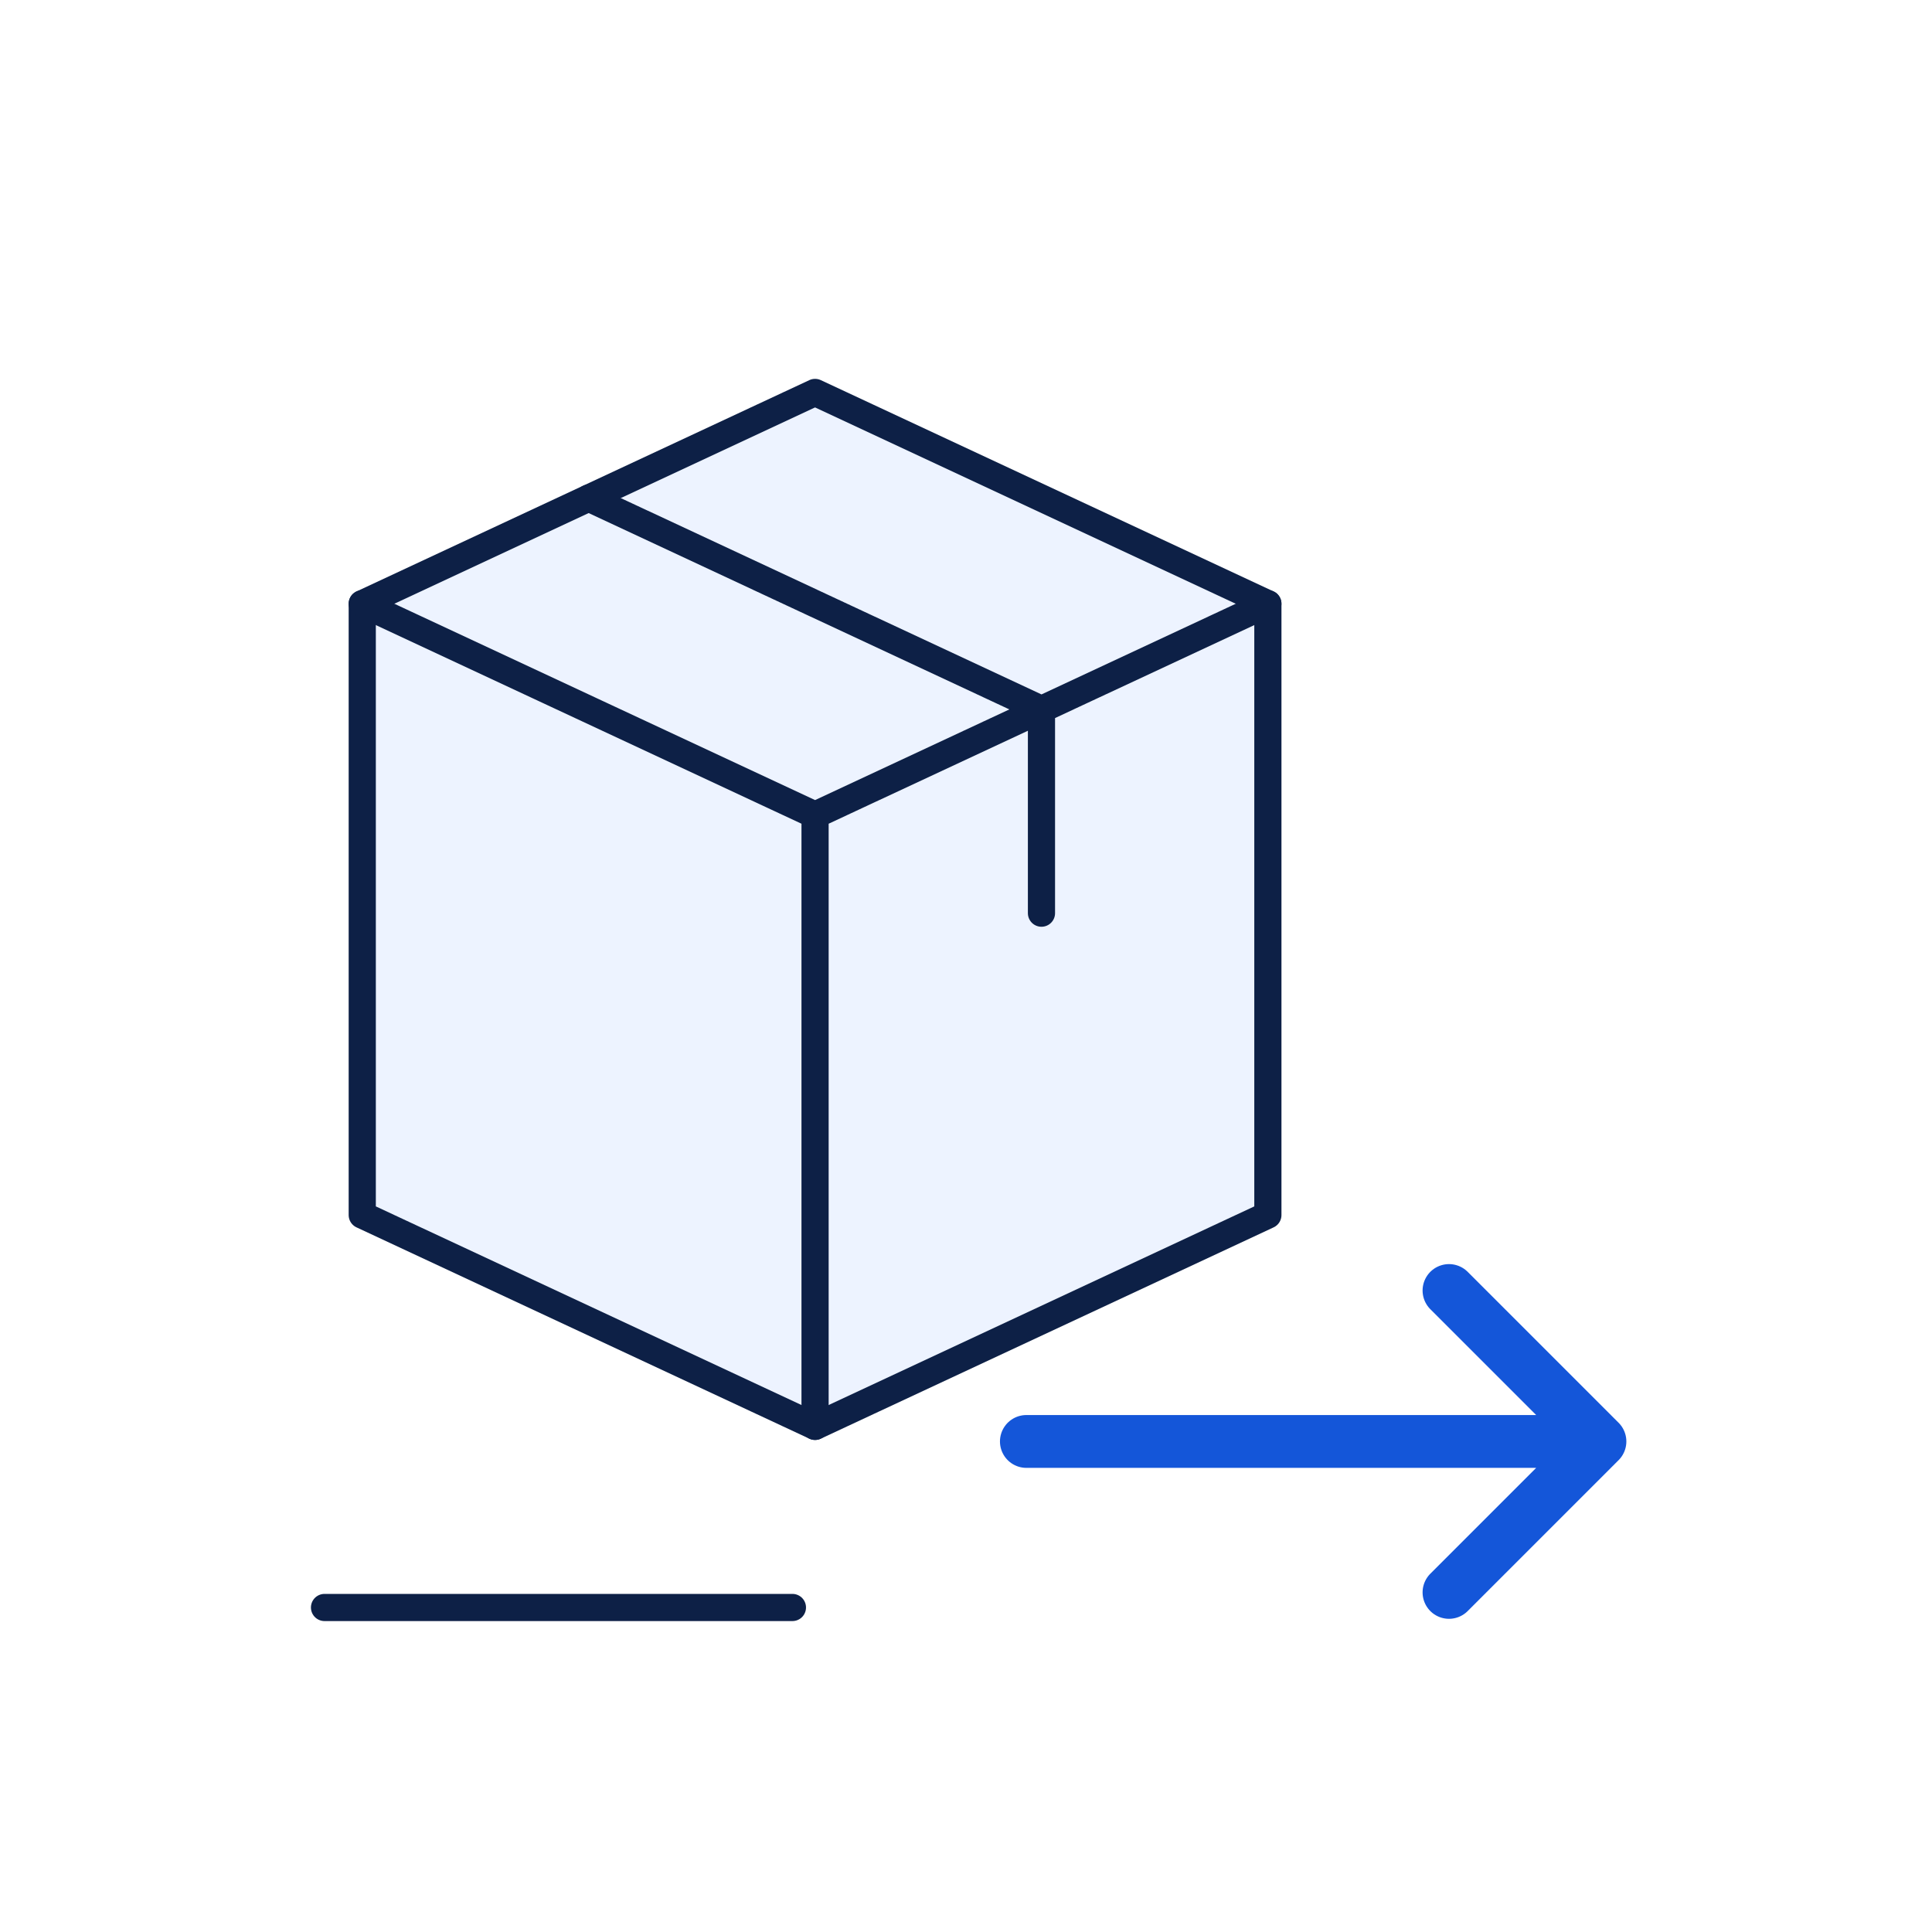
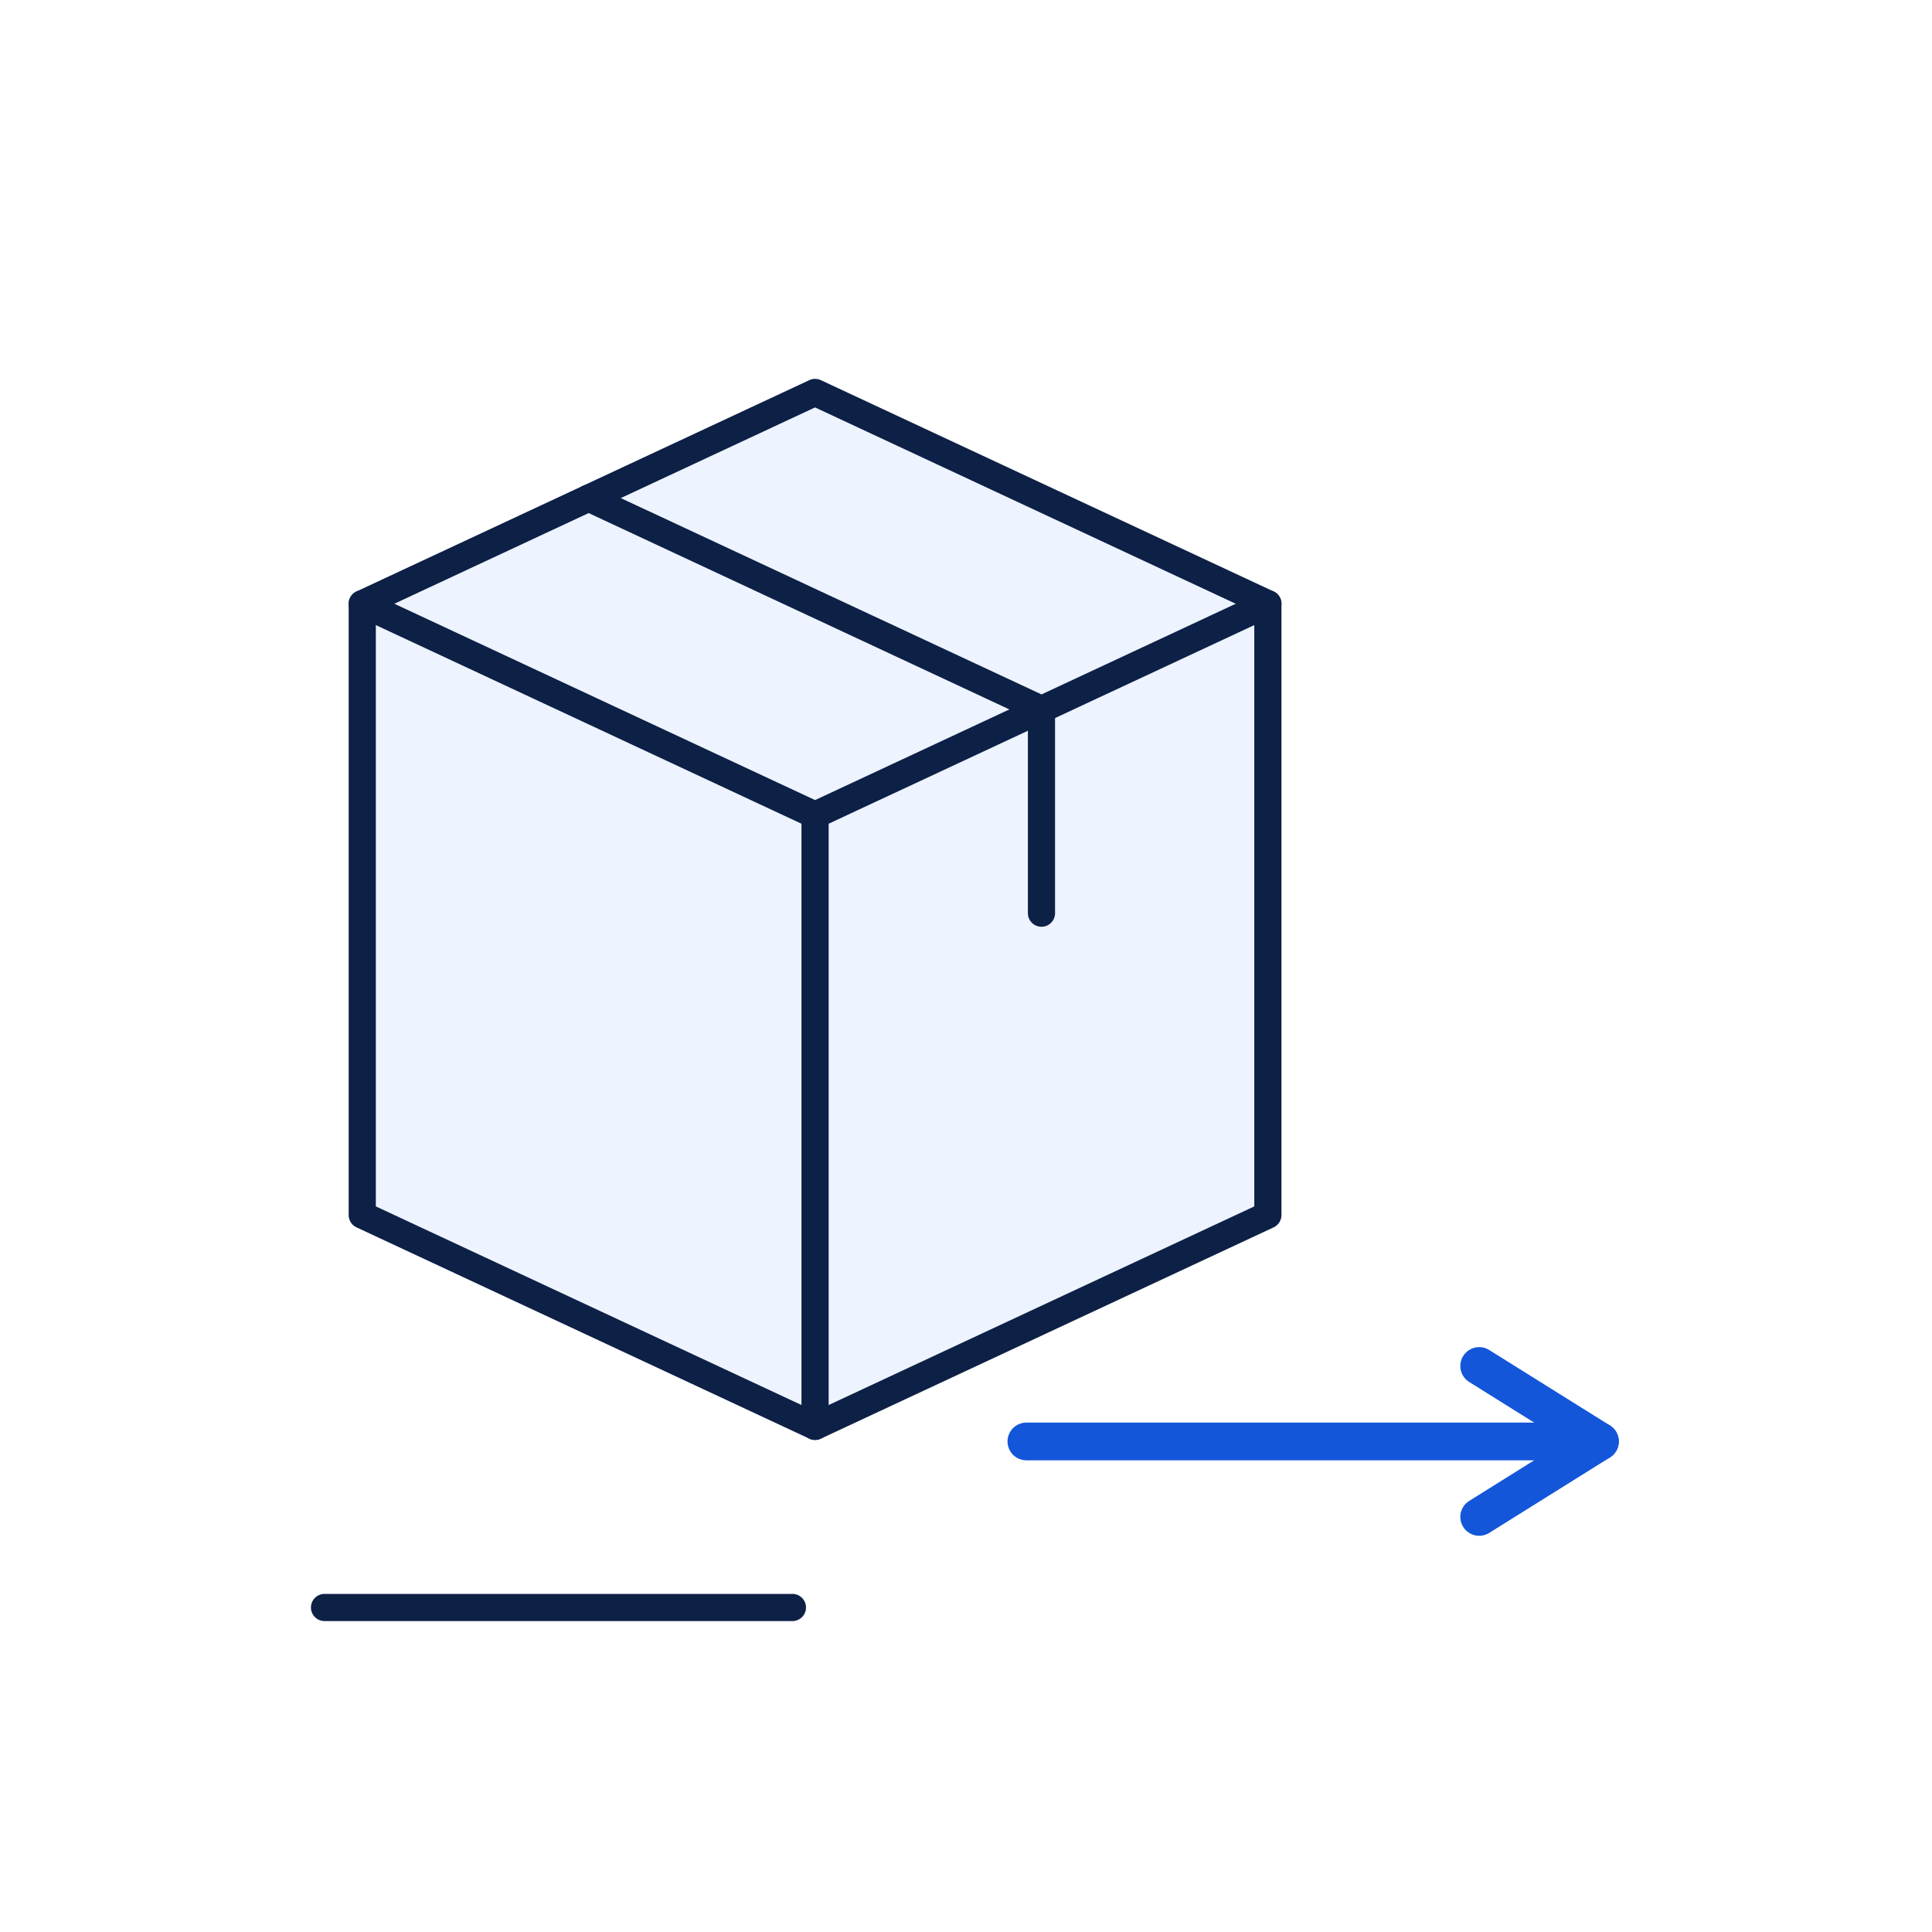
<svg xmlns="http://www.w3.org/2000/svg" width="256" height="256" viewBox="0 0 256 256" role="img" aria-label="出荷・引渡し">
  <g fill="none" stroke="#0D2046" stroke-width="3.6" stroke-linecap="round" stroke-linejoin="round">
    <path fill="#EDF3FF" d="m48 80 60-28 60 28v81l-60 28-60-28Z" />
    <path d="m48 80 60 28 60-28m-60 28v81M78 66l60 28v27" />
-     <path stroke="#1456D9" stroke-width="7" d="M136 191h76m-20-20 20 20-20 20" />
    <path d="M43 213h62" />
+     <g data-icon-arrow="true" fill="none" stroke="#1456D9" stroke-width="5">
+       <path data-arrow-shaft="true" d="M136 191H212" />
+       <path data-arrow-head="true" d="M196.000 201.000L212 191L196.000 181.000" />
+     </g>
  </g>
</svg>
